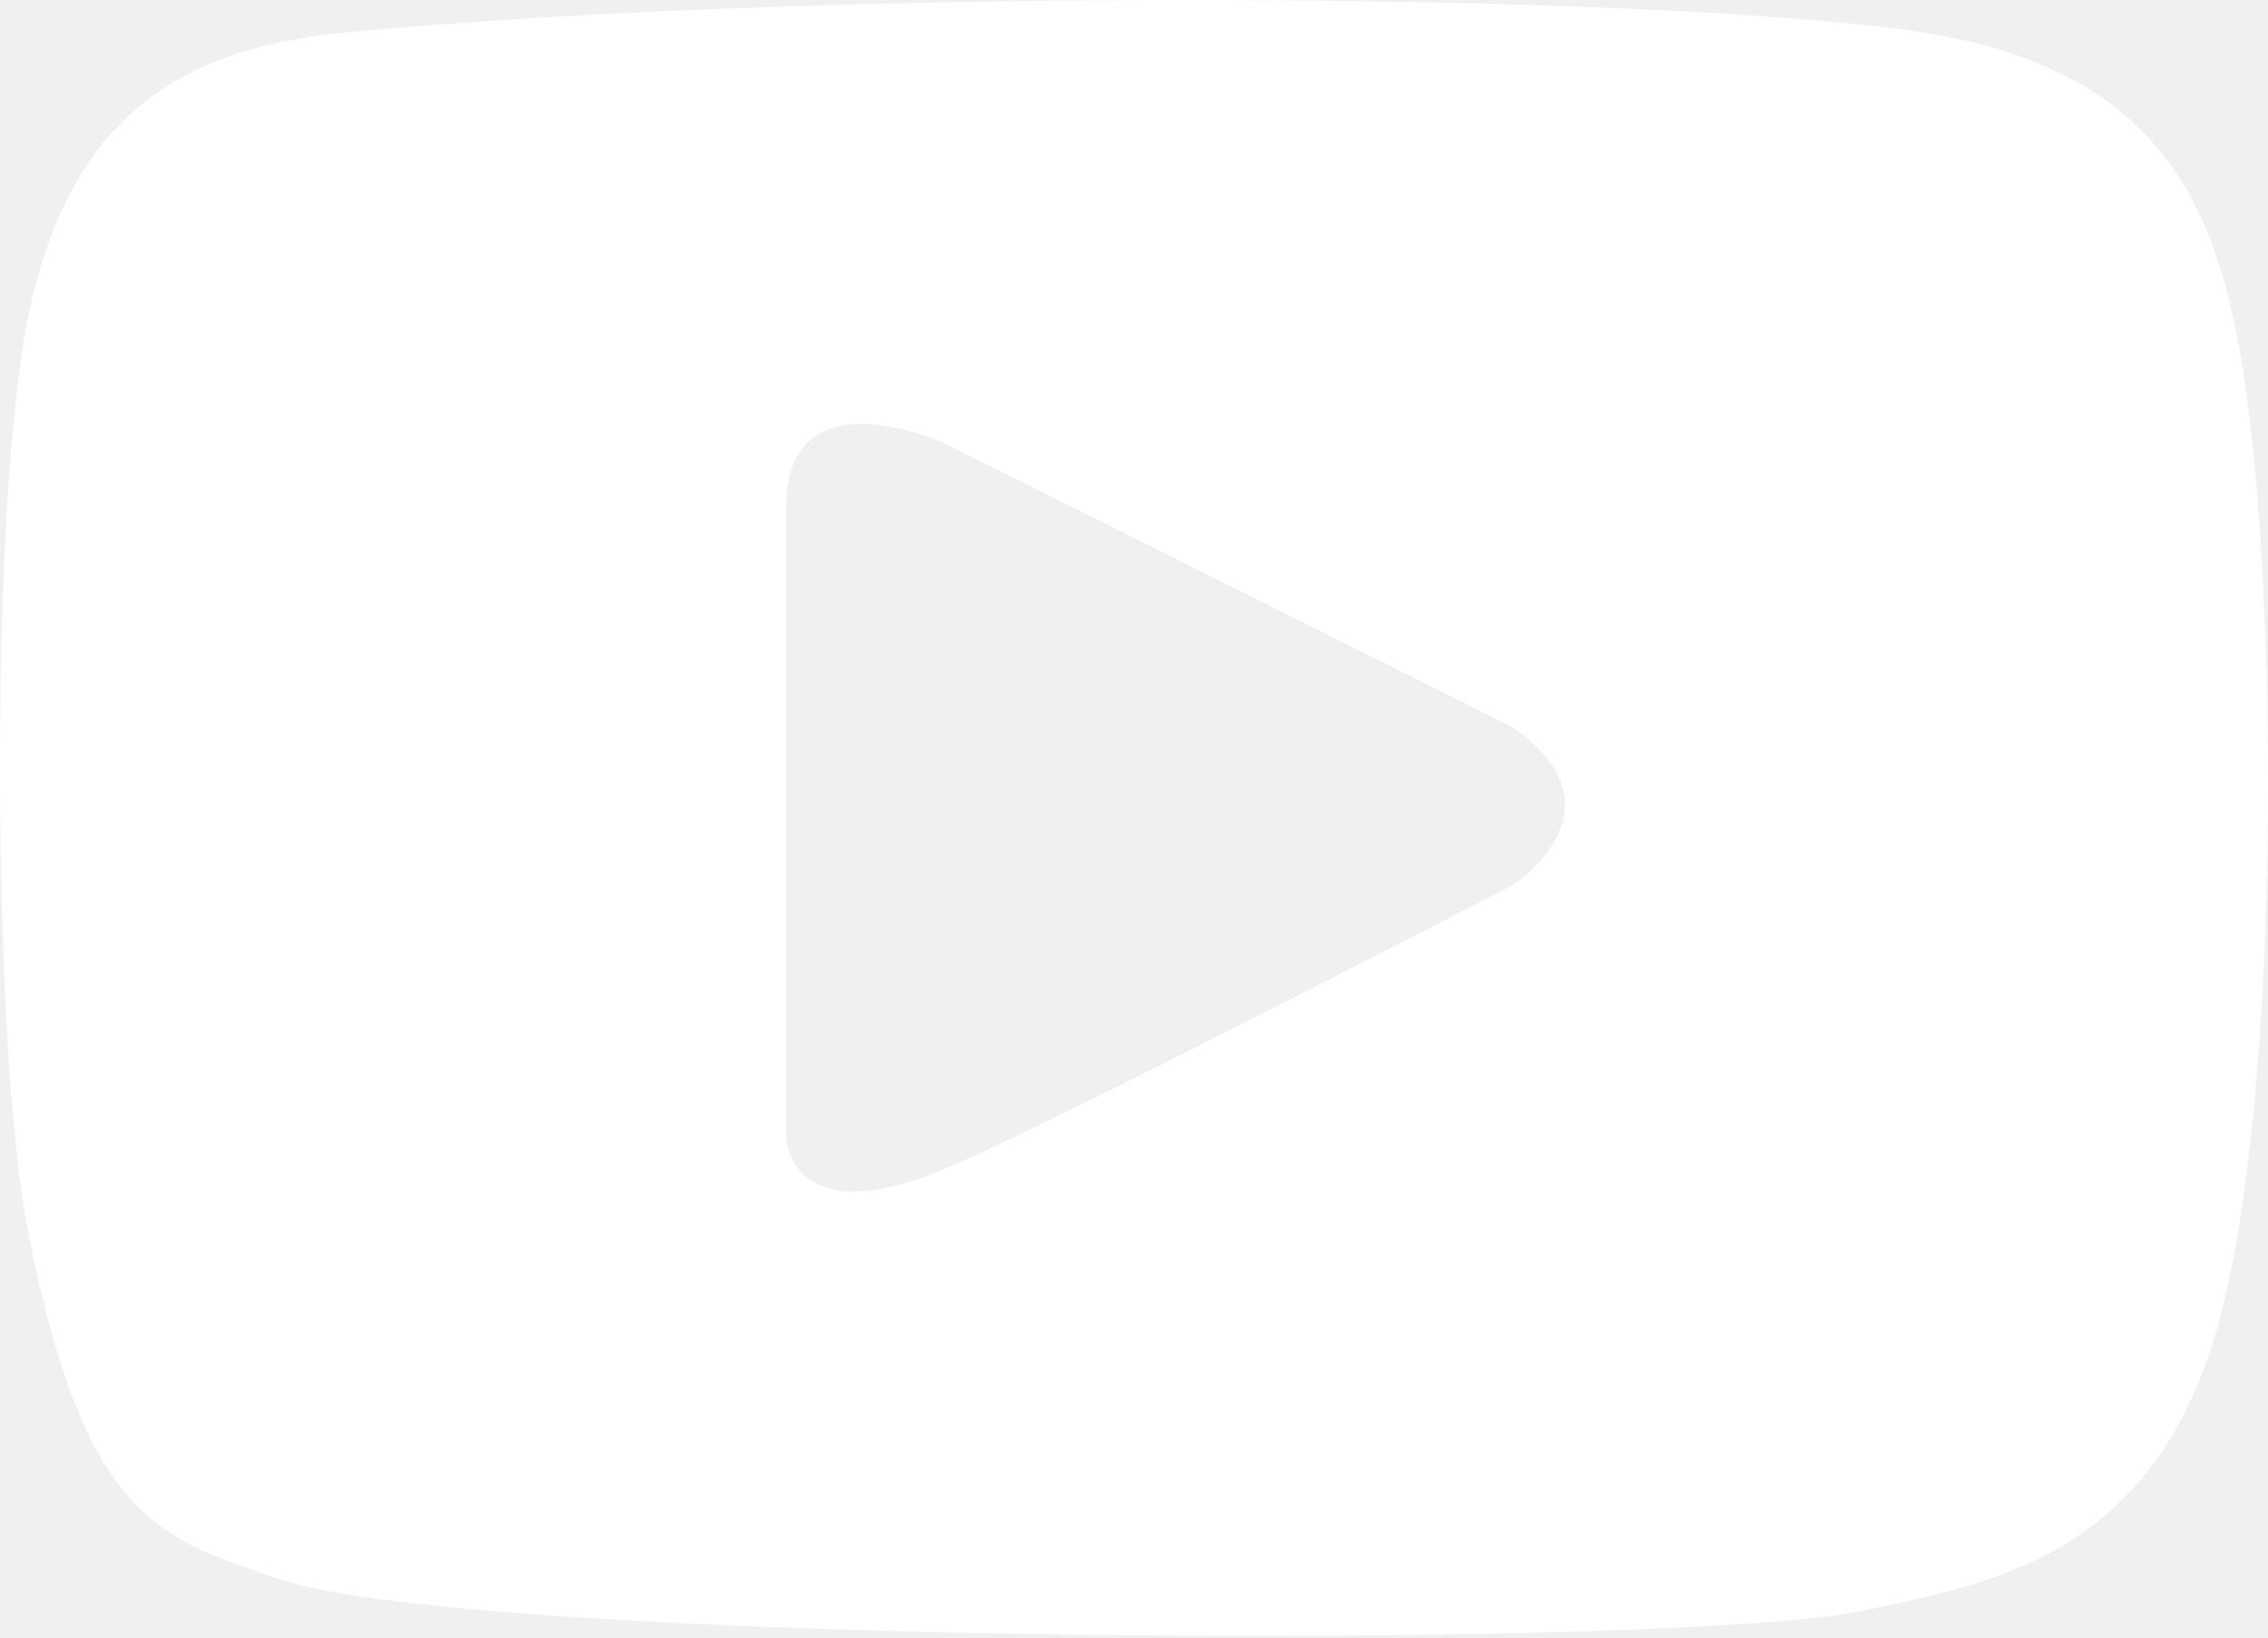
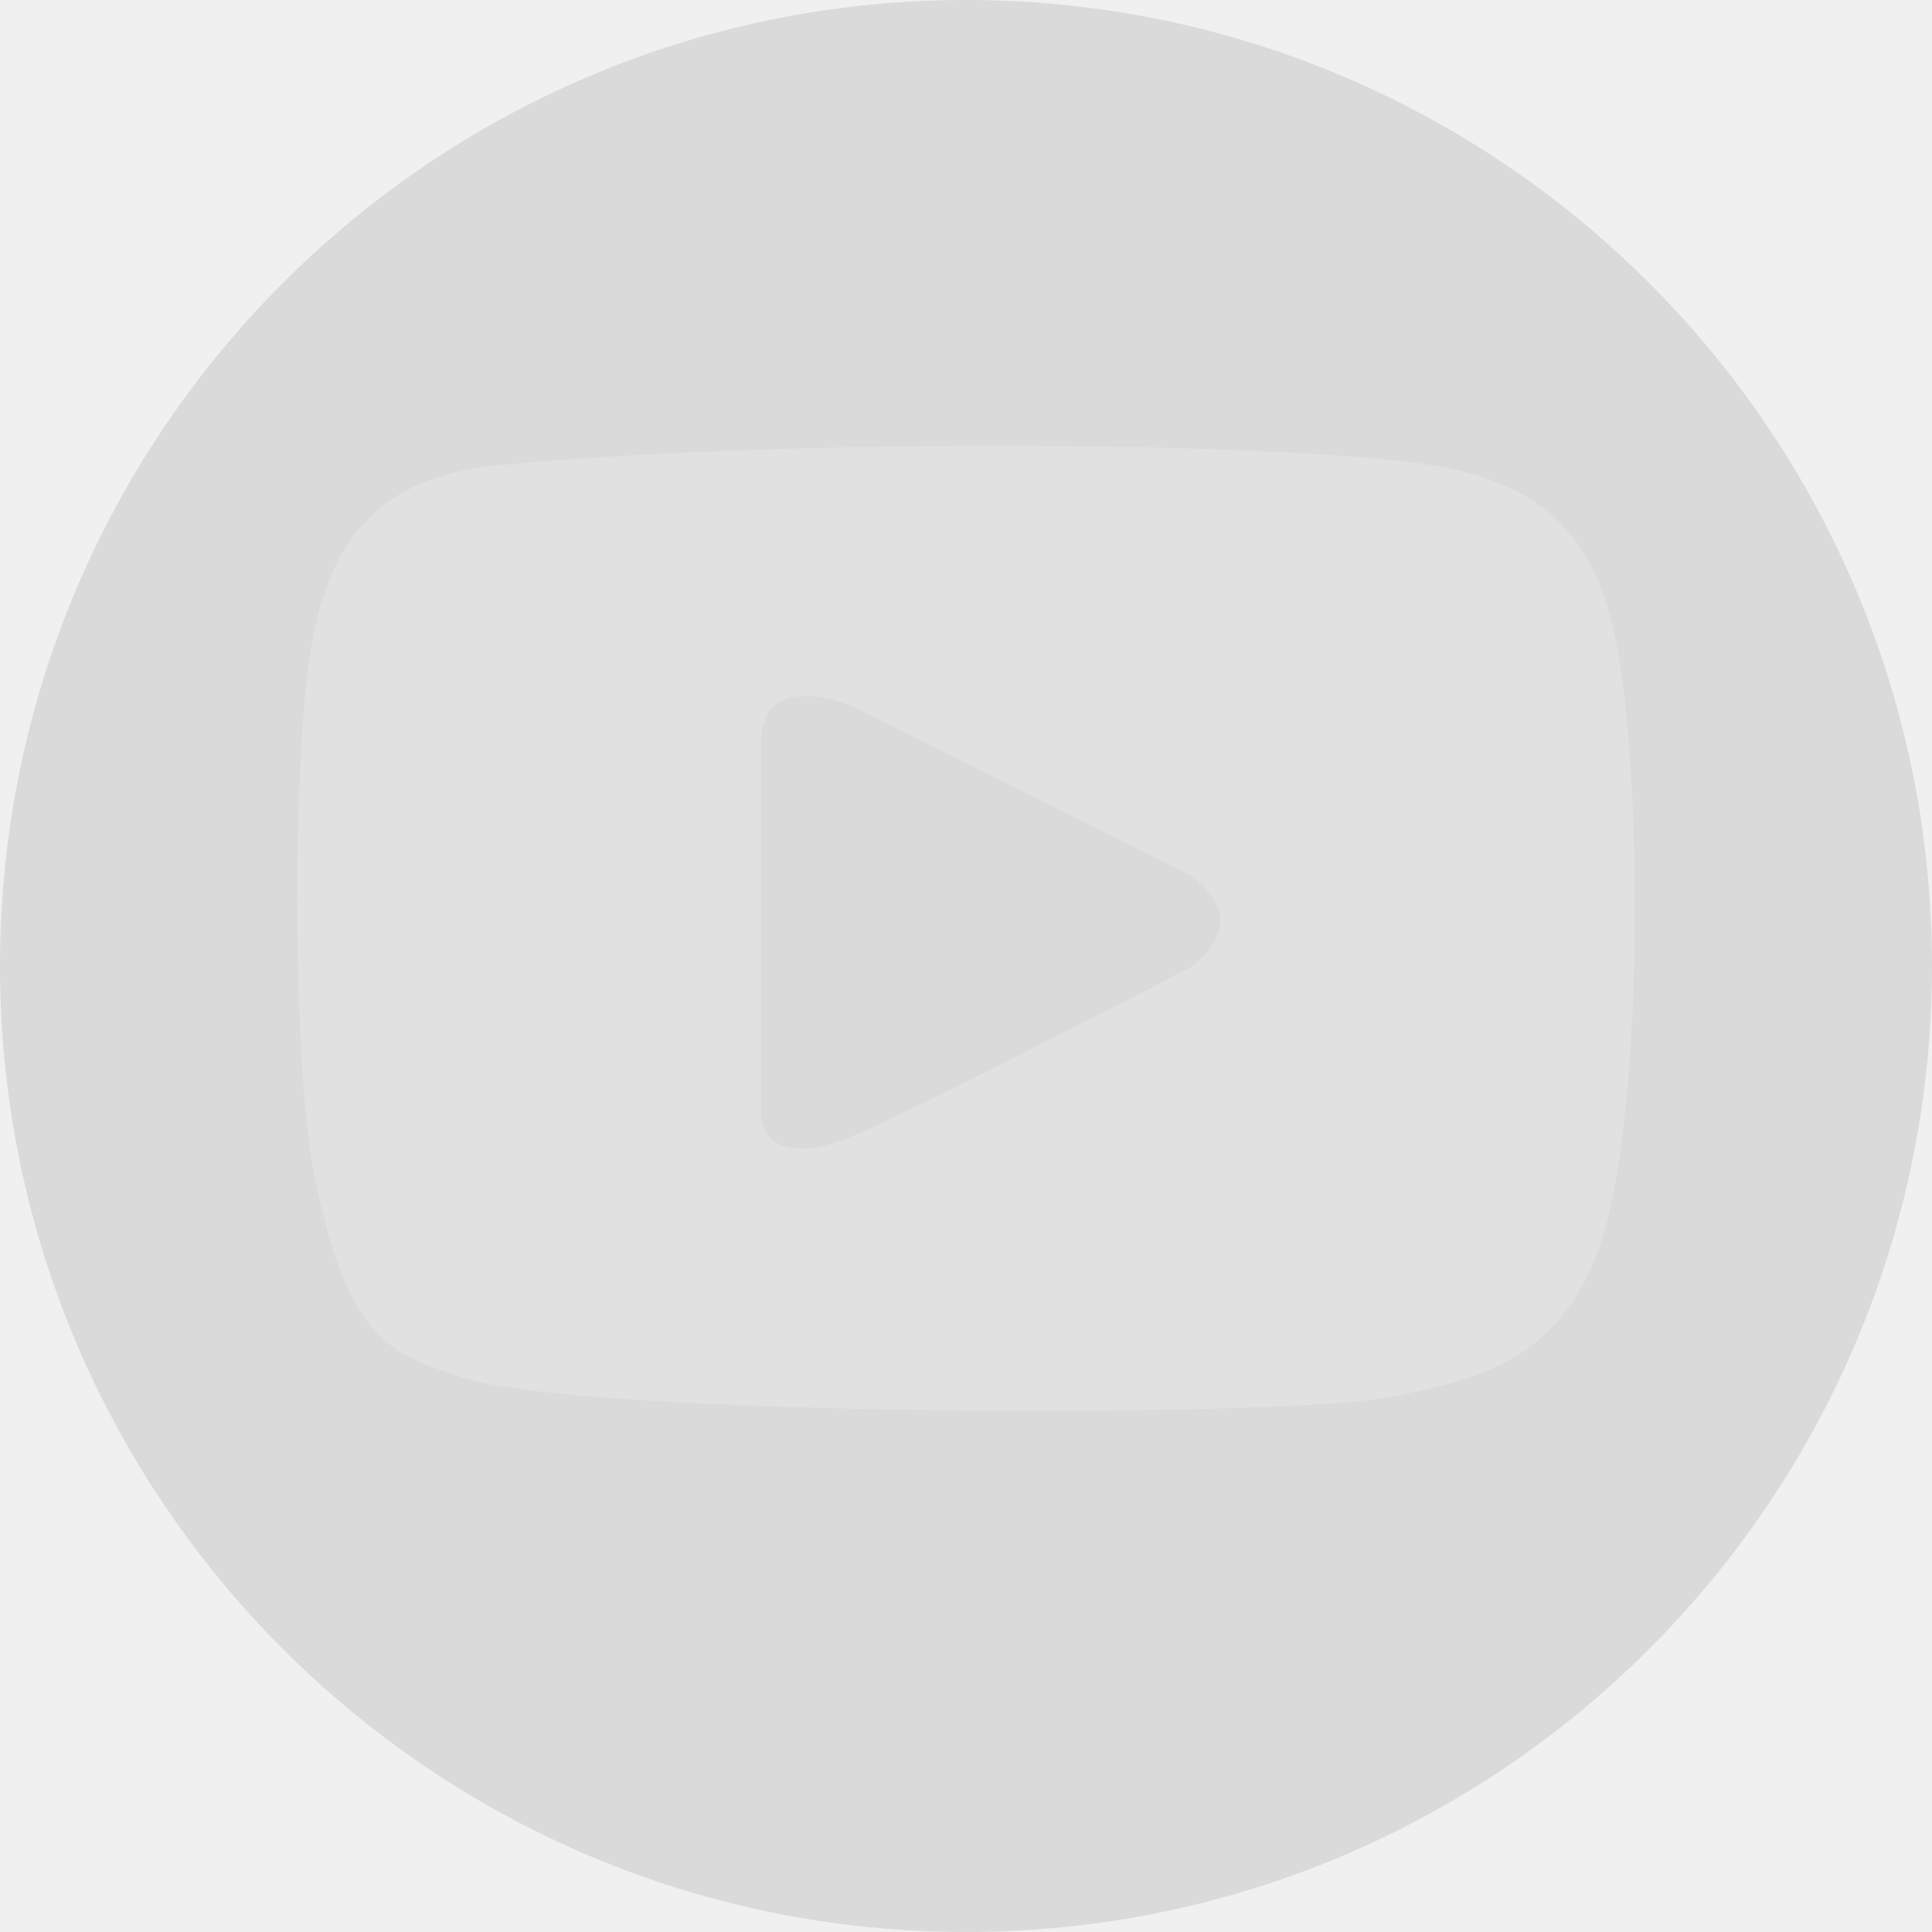
- <svg xmlns="http://www.w3.org/2000/svg" width="18" height="13" viewBox="0 0 18 13" fill="none">
-   <path fill-rule="evenodd" clip-rule="evenodd" d="M12.006 5.773L7.494 3.517C7.494 3.517 6.24 2.947 6.24 4.019V9.031C6.24 9.031 6.264 9.796 7.494 9.281C8.35 8.924 12.006 7.026 12.006 7.026C12.006 7.026 12.939 6.428 12.006 5.773ZM17.521 10.785C16.962 12.375 15.767 12.58 14.764 12.79C13.285 13.1 3.772 13.061 2.229 12.539C1.267 12.214 0.675 12.074 0.224 9.783C-0.065 8.316 -0.084 4.003 0.224 2.515C0.522 1.074 1.271 0.398 2.731 0.259C6.651 -0.112 13.205 -0.06 15.265 0.259C17.175 0.555 17.574 1.694 17.772 2.765C18.093 4.5 18.13 9.052 17.521 10.785Z" fill="white" />
+ <svg xmlns="http://www.w3.org/2000/svg" width="26" height="26" viewBox="0 0 26 26" fill="none">
+   <path fill-rule="evenodd" clip-rule="evenodd" d="M16.006 11.773L11.494 9.517C11.494 9.517 10.24 8.947 10.24 10.019V15.031C10.24 15.031 10.264 15.796 11.494 15.281C12.35 14.924 16.006 13.026 16.006 13.026C16.006 13.026 16.939 12.428 16.006 11.773ZM21.521 16.785C20.962 18.375 19.767 18.58 18.764 18.79C17.285 19.1 7.772 19.061 6.229 18.539C5.267 18.214 4.675 18.074 4.224 15.783C3.935 14.316 3.916 10.003 4.224 8.515C4.522 7.074 5.271 6.398 6.731 6.259C10.652 5.888 17.205 5.94 19.265 6.259C21.175 6.555 21.574 7.694 21.772 8.765C22.093 10.5 22.13 15.052 21.521 16.785Z" fill="white" />
+   <circle cx="13" cy="13" r="13" fill="#C4C4C4" fill-opacity="0.5" />
</svg>
